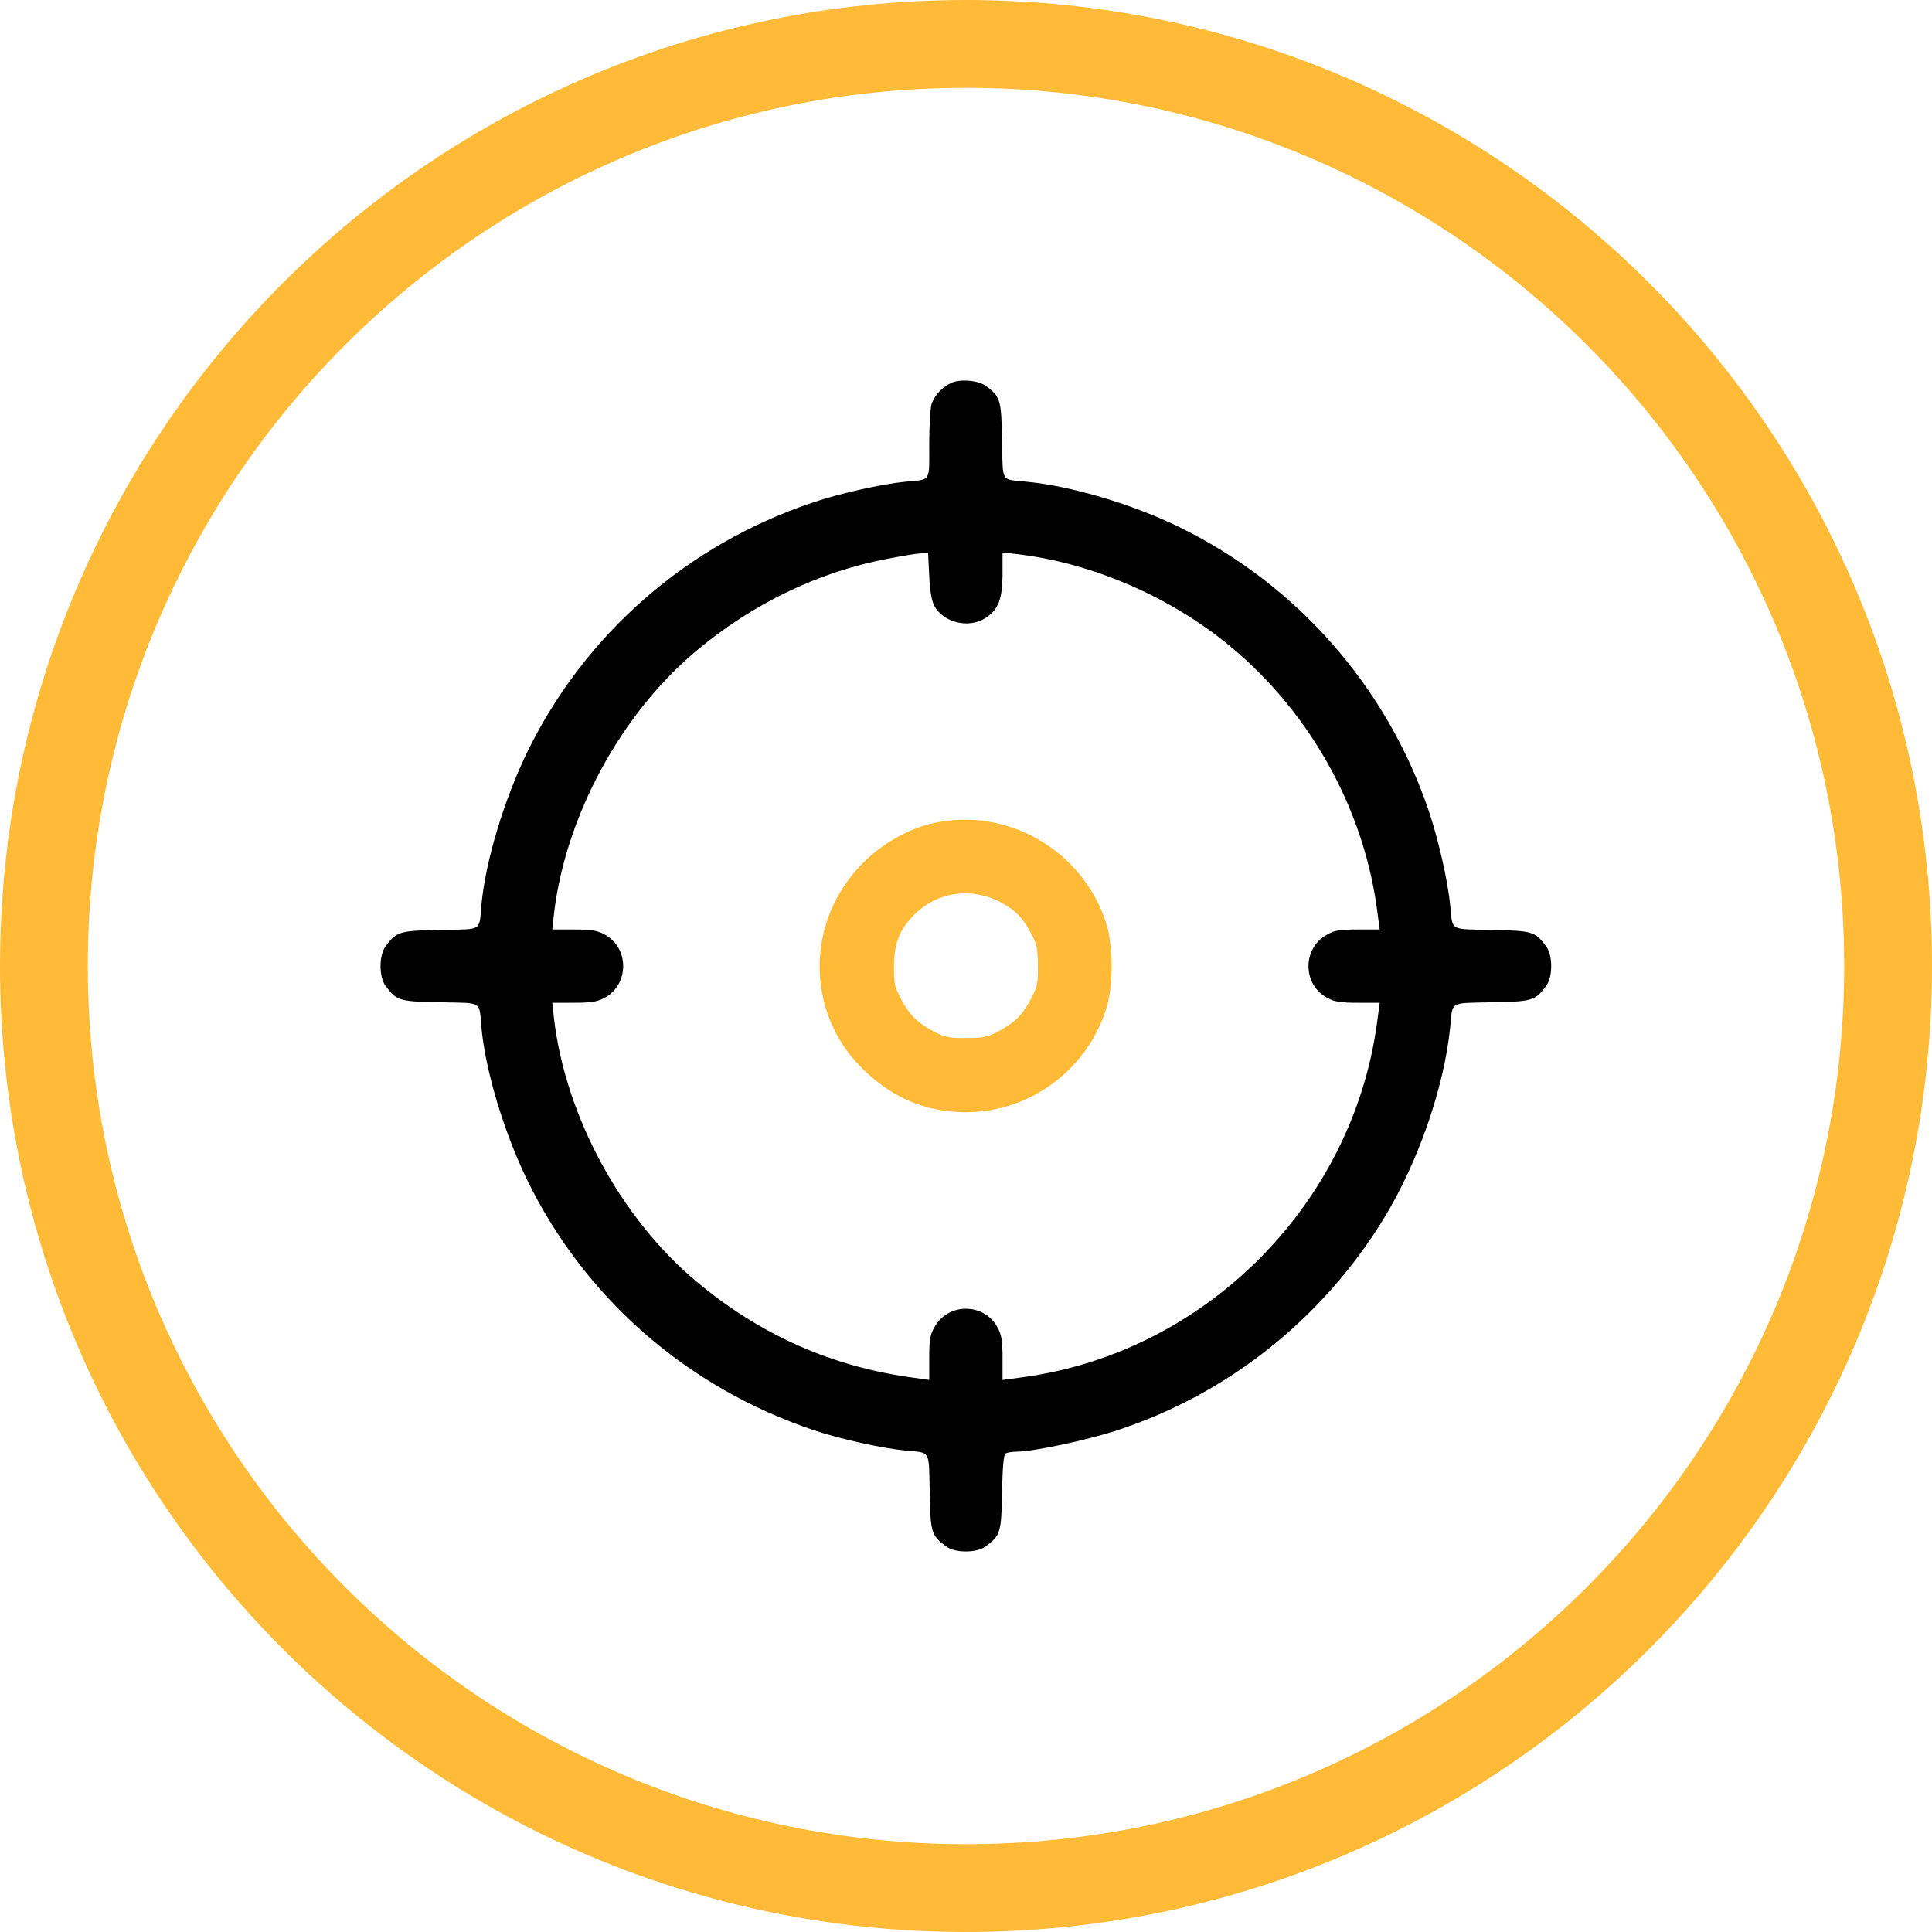
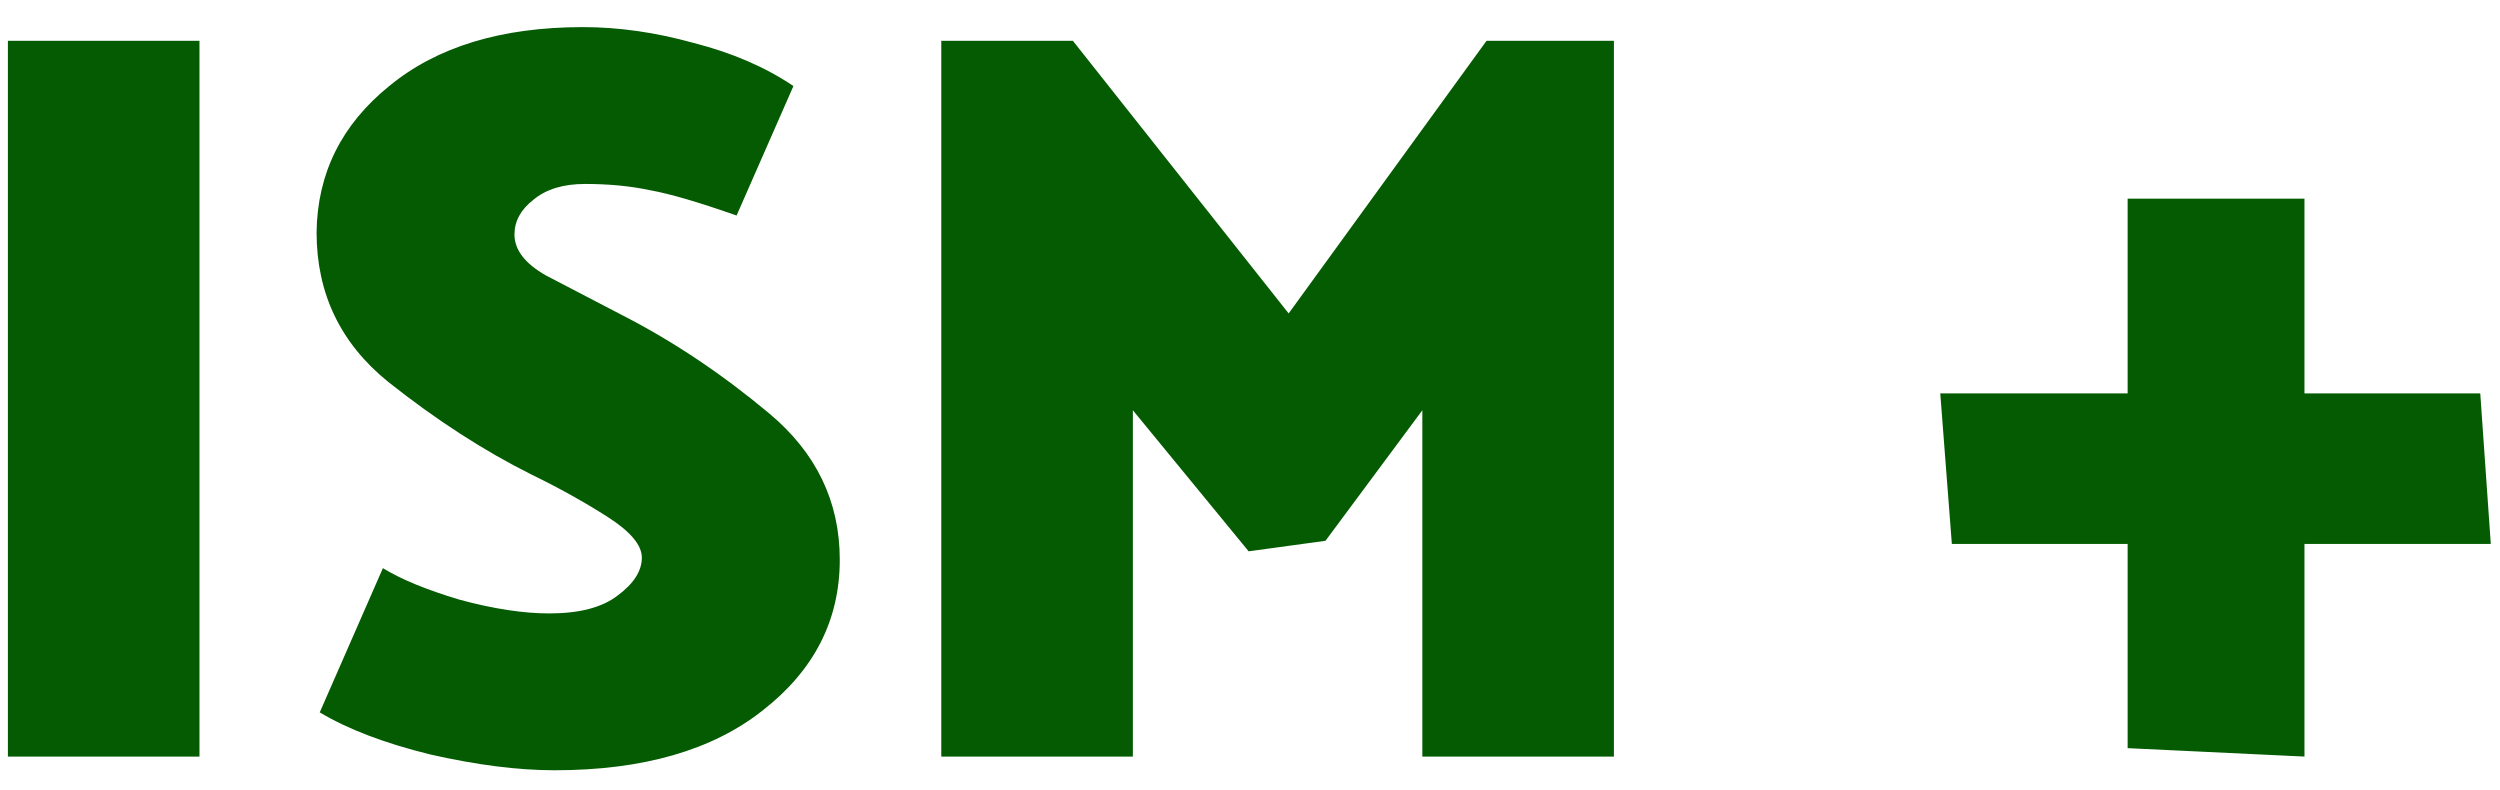
- <svg xmlns="http://www.w3.org/2000/svg" width="66" height="66" viewBox="0 0 66 66" fill="none">
-   <circle cx="33" cy="33" r="31.5" stroke="#FFBB38" stroke-width="3" />
-   <path d="M32.487 13.085C32.198 13.218 31.939 13.492 31.83 13.781C31.783 13.906 31.744 14.524 31.744 15.166C31.744 16.496 31.822 16.371 30.922 16.457C30.132 16.535 28.708 16.848 27.785 17.161C23.49 18.593 19.985 21.652 18.013 25.689C17.223 27.316 16.589 29.405 16.448 30.892C16.362 31.838 16.511 31.737 15.048 31.768C13.64 31.792 13.546 31.823 13.17 32.331C12.943 32.636 12.943 33.372 13.17 33.677C13.546 34.186 13.64 34.217 15.048 34.24C16.511 34.272 16.362 34.17 16.448 35.117C16.589 36.603 17.223 38.692 18.013 40.319C19.992 44.364 23.482 47.408 27.816 48.863C28.708 49.16 30.109 49.473 30.93 49.552C31.806 49.638 31.728 49.505 31.76 50.96C31.783 52.353 31.814 52.454 32.323 52.83C32.628 53.057 33.364 53.057 33.669 52.83C34.177 52.454 34.208 52.353 34.232 50.976C34.248 50.115 34.287 49.693 34.349 49.653C34.404 49.622 34.576 49.591 34.733 49.591C35.296 49.591 37.166 49.192 38.183 48.855C41.962 47.611 45.185 45.045 47.282 41.611C48.456 39.686 49.34 37.12 49.543 35.07C49.629 34.194 49.496 34.272 50.951 34.24C52.344 34.217 52.446 34.186 52.821 33.677C53.048 33.372 53.048 32.636 52.821 32.331C52.446 31.823 52.344 31.792 50.951 31.768C49.496 31.737 49.629 31.815 49.543 30.939C49.457 30.07 49.136 28.67 48.8 27.676C47.36 23.451 44.309 19.978 40.303 18.014C38.707 17.231 36.587 16.598 35.069 16.457C34.169 16.363 34.263 16.52 34.232 15.056C34.208 13.656 34.177 13.554 33.684 13.187C33.418 12.991 32.8 12.936 32.487 13.085ZM31.916 20.697C32.237 21.268 33.074 21.48 33.653 21.12C34.099 20.838 34.248 20.471 34.248 19.602V18.874L34.811 18.937C37.064 19.211 39.435 20.158 41.367 21.566C44.426 23.796 46.515 27.285 47.032 31.001L47.133 31.753H46.382C45.749 31.753 45.584 31.784 45.326 31.932C44.473 32.41 44.497 33.661 45.365 34.1C45.6 34.225 45.819 34.256 46.398 34.256H47.133L47.032 35.007C46.171 41.18 41.172 46.18 34.999 47.04L34.248 47.142V46.407C34.248 45.828 34.216 45.608 34.091 45.374C33.653 44.505 32.401 44.482 31.924 45.335C31.775 45.593 31.744 45.757 31.744 46.391V47.142L31.259 47.072C28.442 46.704 25.97 45.608 23.771 43.762C21.205 41.603 19.328 38.137 18.928 34.819L18.866 34.256H19.593C20.172 34.256 20.392 34.225 20.626 34.1C21.51 33.654 21.51 32.355 20.626 31.909C20.392 31.784 20.172 31.753 19.593 31.753H18.866L18.928 31.189C19.328 27.872 21.205 24.406 23.771 22.247C25.712 20.619 27.957 19.54 30.297 19.093C30.774 19 31.282 18.914 31.431 18.906L31.705 18.882L31.744 19.665C31.767 20.197 31.83 20.525 31.916 20.697Z" fill="black" />
-   <path d="M31.911 28.114C31.05 28.302 30.143 28.81 29.478 29.483C27.522 31.439 27.506 34.561 29.439 36.486C30.393 37.432 31.442 37.917 32.717 37.988C35.001 38.113 37.098 36.658 37.794 34.451C38.037 33.677 38.037 32.331 37.794 31.556C37.004 29.069 34.446 27.566 31.911 28.114ZM34.18 30.821C34.704 31.103 34.947 31.353 35.252 31.94C35.424 32.276 35.455 32.441 35.455 33.004C35.463 33.614 35.44 33.708 35.197 34.162C34.9 34.709 34.649 34.944 34.063 35.257C33.726 35.429 33.562 35.461 32.998 35.461C32.435 35.461 32.271 35.429 31.934 35.257C31.348 34.944 31.097 34.709 30.8 34.162C30.558 33.708 30.534 33.614 30.542 33.004C30.542 32.221 30.73 31.752 31.238 31.244C32.02 30.461 33.186 30.297 34.18 30.821Z" fill="#FFBB38" />
+ <svg xmlns="http://www.w3.org/2000/svg" width="76" height="24" viewBox="0 0 76 24" fill="none">
+   <path d="M0.24 23V1.24H6.064V23H0.24ZM16.152 14.424C14.702 13.699 13.251 12.76 11.8 11.608C10.35 10.435 9.624 8.92 9.624 7.064C9.646 5.272 10.382 3.789 11.832 2.616C13.283 1.421 15.246 0.824 17.721 0.824C18.808 0.824 19.928 0.984 21.081 1.304C22.254 1.603 23.267 2.04 24.12 2.616L22.392 6.552C21.241 6.147 20.366 5.891 19.768 5.784C19.171 5.656 18.51 5.592 17.785 5.592C17.123 5.592 16.601 5.752 16.216 6.072C15.832 6.371 15.64 6.723 15.64 7.128C15.64 7.597 15.96 8.013 16.601 8.376C17.262 8.717 18.041 9.123 18.936 9.592C20.473 10.381 21.955 11.373 23.384 12.568C24.814 13.763 25.529 15.245 25.529 17.016C25.529 18.851 24.75 20.376 23.192 21.592C21.657 22.808 19.544 23.416 16.857 23.416C15.747 23.416 14.489 23.256 13.081 22.936C11.694 22.595 10.574 22.168 9.72 21.656L11.64 17.272C12.195 17.613 12.974 17.933 13.976 18.232C15.001 18.509 15.907 18.648 16.697 18.648C17.614 18.648 18.307 18.467 18.776 18.104C19.267 17.741 19.512 17.357 19.512 16.952C19.512 16.568 19.16 16.152 18.456 15.704C17.753 15.256 16.985 14.829 16.152 14.424ZM43.239 23V12.472L40.295 16.44L37.959 16.76L34.439 12.472V23H28.615V1.24H32.615L39.175 9.528L45.191 1.24H49.063V23H43.239ZM75.72 16.536H70.056V23L64.68 22.744V16.536H59.336L58.984 11.96H64.68V6.04H70.056V11.96H75.4L75.72 16.536Z" fill="#045B02" />
</svg>
